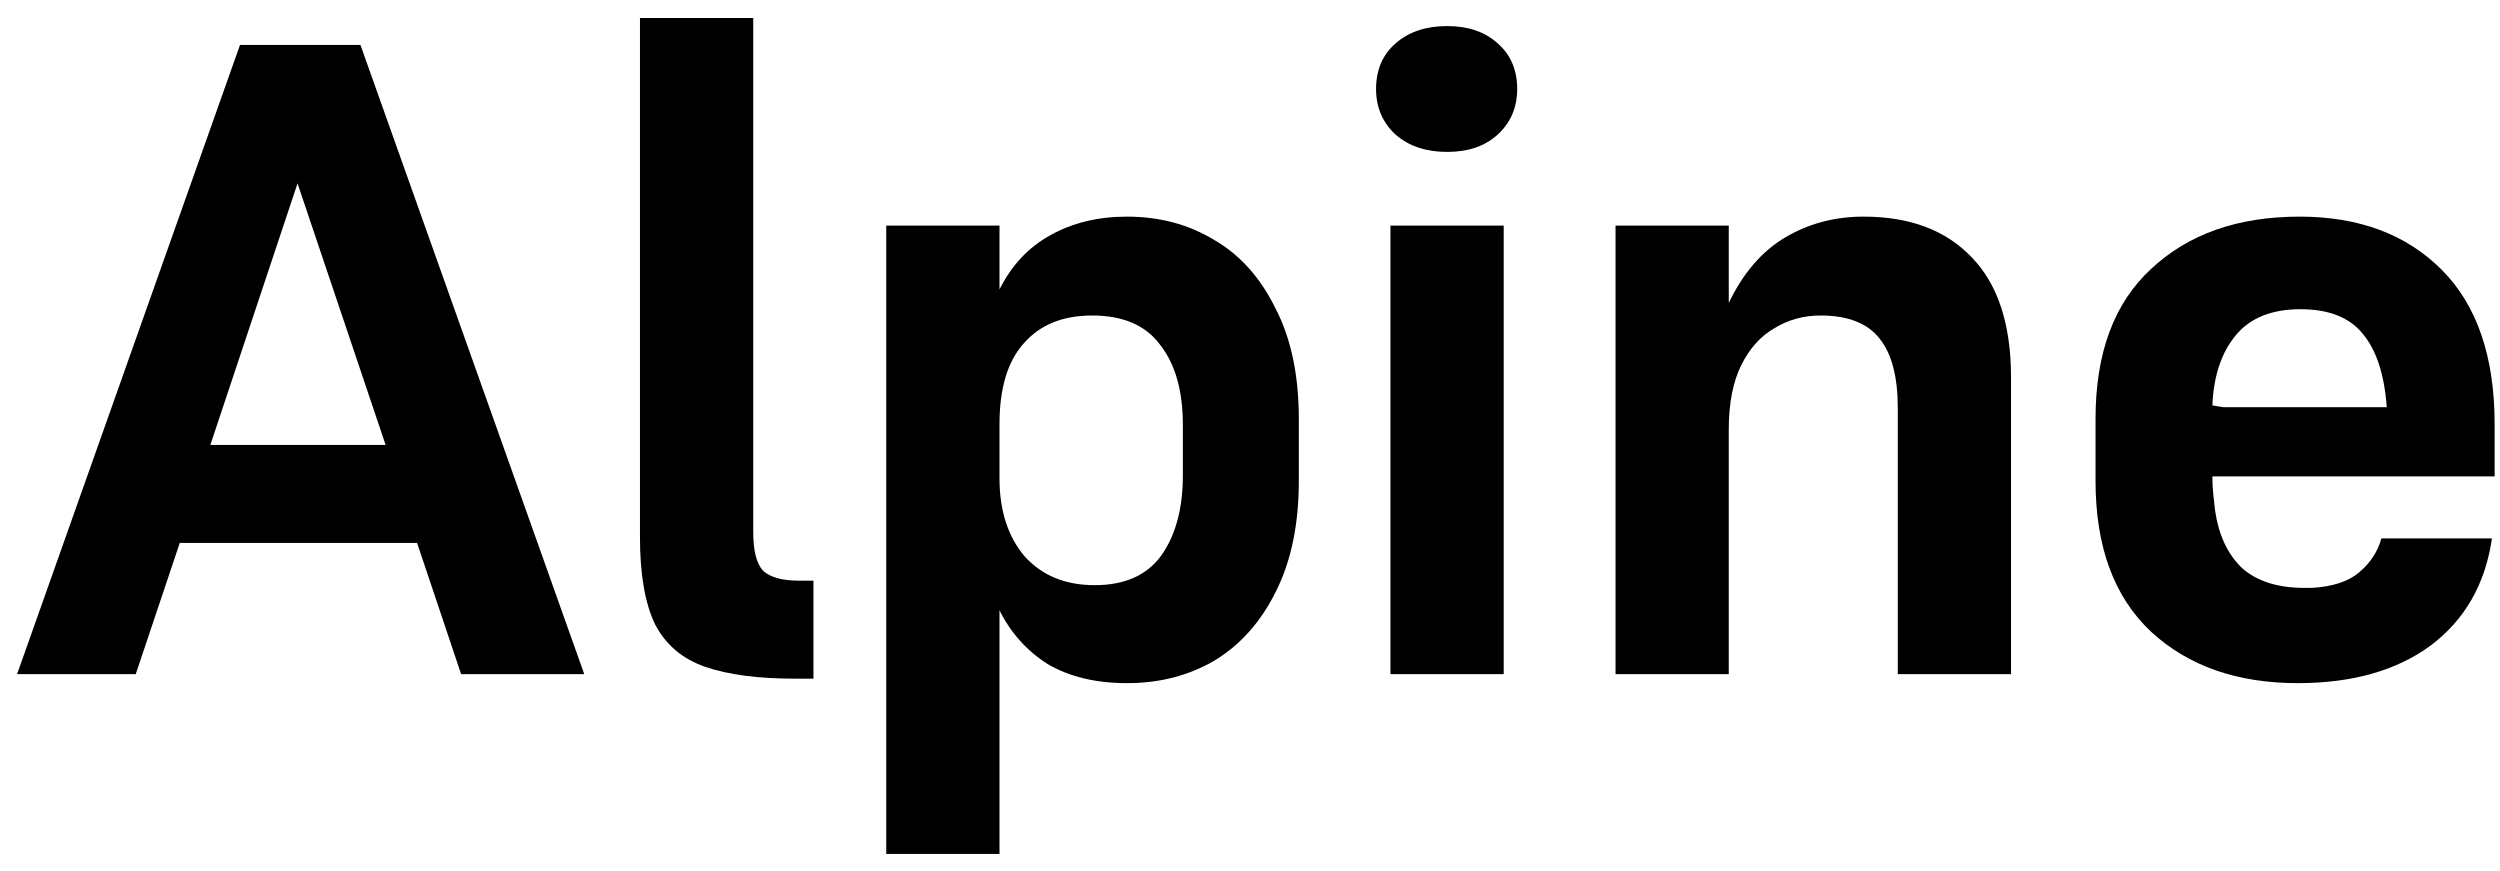
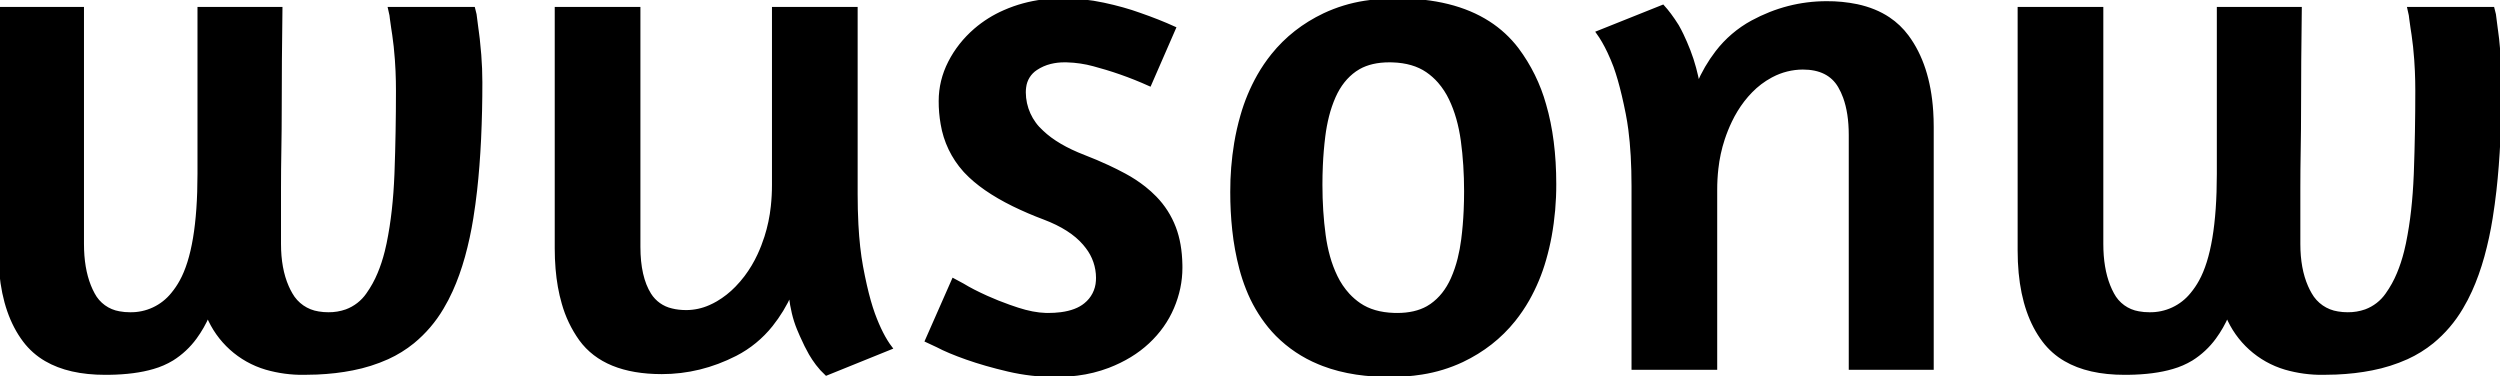
- <svg xmlns="http://www.w3.org/2000/svg" width="89" height="31" viewBox="0 0 89 31" fill="none">
-   <path d="M13.728 15.84L10.592 6.528L7.488 15.84H13.728ZM16.416 24L14.848 19.328H6.4L4.832 24H0.608L8.544 1.6H12.832L20.8 24H16.416Z" fill="black" />
-   <path d="M26.815 18.944C26.815 19.605 26.932 20.064 27.167 20.32C27.423 20.555 27.85 20.672 28.447 20.672H28.959V24.16H28.287C26.986 24.16 25.93 24.021 25.119 23.744C24.308 23.467 23.711 22.965 23.327 22.24C22.964 21.493 22.783 20.459 22.783 19.136V0.64H26.815V18.944Z" fill="black" />
-   <path d="M38.974 20.832C40.041 20.832 40.83 20.48 41.342 19.776C41.854 19.051 42.11 18.101 42.11 16.928V15.136C42.11 13.92 41.843 12.971 41.31 12.288C40.798 11.584 39.987 11.232 38.878 11.232C37.833 11.232 37.022 11.563 36.446 12.224C35.87 12.864 35.582 13.824 35.582 15.104V17.024C35.582 18.176 35.881 19.104 36.478 19.808C37.097 20.491 37.929 20.832 38.974 20.832ZM40.126 24.32C39.017 24.32 38.078 24.096 37.31 23.648C36.563 23.179 35.987 22.539 35.582 21.728V30.4H31.55V8.032H35.582V10.304C36.009 9.451 36.606 8.811 37.374 8.384C38.163 7.936 39.081 7.712 40.126 7.712C41.278 7.712 42.313 7.989 43.23 8.544C44.147 9.077 44.873 9.888 45.406 10.976C45.961 12.043 46.238 13.355 46.238 14.912V17.12C46.238 18.677 45.961 20 45.406 21.088C44.873 22.155 44.147 22.965 43.23 23.52C42.313 24.053 41.278 24.32 40.126 24.32Z" fill="black" />
-   <path d="M51.516 5.408C50.769 5.408 50.161 5.205 49.692 4.8C49.223 4.373 48.988 3.829 48.988 3.168C48.988 2.485 49.223 1.941 49.692 1.536C50.161 1.131 50.769 0.928 51.516 0.928C52.263 0.928 52.86 1.131 53.308 1.536C53.777 1.941 54.012 2.485 54.012 3.168C54.012 3.829 53.777 4.373 53.308 4.8C52.86 5.205 52.263 5.408 51.516 5.408ZM49.5 24V8.032H53.532V24H49.5Z" fill="black" />
-   <path d="M61.544 15.296V24H57.513V8.032H61.544V10.784C62.056 9.717 62.728 8.939 63.56 8.448C64.392 7.957 65.32 7.712 66.344 7.712C67.987 7.712 69.267 8.192 70.184 9.152C71.123 10.112 71.593 11.541 71.593 13.44V24H67.561V14.528C67.561 13.419 67.347 12.597 66.921 12.064C66.494 11.509 65.79 11.232 64.808 11.232C64.211 11.232 63.667 11.381 63.176 11.68C62.686 11.957 62.291 12.395 61.992 12.992C61.694 13.589 61.544 14.357 61.544 15.296Z" fill="black" />
-   <path d="M88.713 19.168C88.478 20.789 87.753 22.059 86.537 22.976C85.321 23.872 83.742 24.32 81.801 24.32C79.646 24.32 77.907 23.712 76.585 22.496C75.262 21.259 74.601 19.467 74.601 17.12V14.912C74.601 12.565 75.262 10.784 76.585 9.568C77.907 8.331 79.667 7.712 81.865 7.712C83.977 7.712 85.662 8.341 86.921 9.6C88.179 10.859 88.809 12.693 88.809 15.104V16.96H78.761C78.761 17.195 78.771 17.408 78.793 17.6C78.814 17.792 78.835 17.984 78.857 18.176C78.985 19.051 79.305 19.733 79.817 20.224C80.35 20.693 81.086 20.928 82.025 20.928C82.067 20.928 82.11 20.928 82.153 20.928C82.217 20.928 82.27 20.928 82.313 20.928C83.038 20.885 83.593 20.704 83.977 20.384C84.382 20.043 84.649 19.637 84.777 19.168H88.713ZM78.761 14.432L79.145 14.496H84.969C84.883 13.323 84.595 12.448 84.105 11.872C83.635 11.296 82.899 11.008 81.897 11.008C80.873 11.008 80.105 11.317 79.593 11.936C79.081 12.555 78.803 13.387 78.761 14.432Z" fill="black" />
+ <svg xmlns="http://www.w3.org/2000/svg" width="692.8" height="104.002" viewBox="0 0 692.8 104.002">
+   <g id="svgGroup" stroke-linecap="round" fill-rule="evenodd" font-size="9pt" stroke="#000" stroke-width="0.25mm" fill="#000000" style="stroke:#000;stroke-width:0.25mm;fill:#000000">
+     <path d="M 108 2.402 L 131.2 2.402 L 131.6 4.002 Q 131.779 5.612 132.118 8.022 A 266.983 266.983 0 0 0 132.2 8.602 A 80.276 80.276 0 0 1 132.486 10.843 Q 132.713 12.827 132.9 15.202 Q 133.2 19.002 133.2 22.802 A 330.161 330.161 0 0 1 132.849 38.496 Q 132.482 46.171 131.735 52.81 A 157.344 157.344 0 0 1 130.7 60.402 A 97.903 97.903 0 0 1 128.404 71.019 Q 126.955 76.212 125.011 80.493 A 47.544 47.544 0 0 1 122.5 85.302 A 35.637 35.637 0 0 1 114.427 94.75 A 32.627 32.627 0 0 1 107.4 99.102 A 44.183 44.183 0 0 1 97.666 102.179 Q 93.085 103.096 87.801 103.325 A 83.105 83.105 0 0 1 84.2 103.402 A 36.156 36.156 0 0 1 73.757 101.992 A 25.134 25.134 0 0 1 57.6 87.402 A 31.615 31.615 0 0 1 54.101 93.53 A 23.038 23.038 0 0 1 47.7 99.502 A 21.783 21.783 0 0 1 42.41 101.801 Q 37.356 103.301 30.175 103.396 A 74.122 74.122 0 0 1 29.2 103.402 Q 19.145 103.402 12.746 99.663 A 20.04 20.04 0 0 1 6.8 94.402 Q 1.375 87.221 0.278 75.585 A 65.944 65.944 0 0 1 0 69.402 L 0 2.402 L 22.8 2.402 L 22.8 67.602 Q 22.8 74.361 24.743 79.243 A 20.68 20.68 0 0 0 25.8 81.502 A 9.998 9.998 0 0 0 33.027 86.734 A 15.65 15.65 0 0 0 36 87.002 A 14.762 14.762 0 0 0 47.858 81.454 A 22.132 22.132 0 0 0 50.2 78.002 Q 55.2 69.002 55.2 48.202 L 55.2 2.402 L 77.8 2.402 Q 77.6 17.402 77.6 30.202 Q 77.6 35.802 77.5 41.402 Q 77.4 47.002 77.4 52.002 L 77.4 61.102 L 77.4 67.602 Q 77.4 74.525 79.574 79.479 A 20.006 20.006 0 0 0 80.6 81.502 A 10.518 10.518 0 0 0 88.228 86.773 A 16.004 16.004 0 0 0 91 87.002 A 14.499 14.499 0 0 0 95.996 86.178 A 12.464 12.464 0 0 0 101.9 81.602 A 29.01 29.01 0 0 0 105.084 75.841 Q 106.251 73.066 107.083 69.763 A 54.383 54.383 0 0 0 107.6 67.502 A 100.911 100.911 0 0 0 109.042 58.279 Q 109.564 53.607 109.774 48.399 A 164.426 164.426 0 0 0 109.8 47.702 Q 110.2 36.602 110.2 25.202 A 127.236 127.236 0 0 0 110.083 19.647 A 107.431 107.431 0 0 0 109.9 16.502 A 109.151 109.151 0 0 0 109.575 12.856 Q 109.392 11.146 109.166 9.631 A 63.999 63.999 0 0 0 109.1 9.202 A 220.259 220.259 0 0 1 108.869 7.689 Q 108.65 6.22 108.51 5.123 A 59.432 59.432 0 0 1 108.4 4.202 L 108 2.402 Z M 667.6 2.402 L 690.8 2.402 L 691.2 4.002 Q 691.379 5.612 691.718 8.022 A 266.983 266.983 0 0 0 691.8 8.602 A 80.276 80.276 0 0 1 692.086 10.843 Q 692.313 12.827 692.5 15.202 Q 692.8 19.002 692.8 22.802 A 330.161 330.161 0 0 1 692.449 38.496 Q 692.082 46.171 691.335 52.81 A 157.344 157.344 0 0 1 690.3 60.402 A 97.903 97.903 0 0 1 688.004 71.019 Q 686.555 76.212 684.611 80.493 A 47.544 47.544 0 0 1 682.1 85.302 A 35.637 35.637 0 0 1 674.027 94.75 A 32.627 32.627 0 0 1 667 99.102 A 44.183 44.183 0 0 1 657.266 102.179 Q 652.685 103.096 647.401 103.325 A 83.105 83.105 0 0 1 643.8 103.402 A 36.156 36.156 0 0 1 633.357 101.992 A 25.134 25.134 0 0 1 617.2 87.402 A 31.615 31.615 0 0 1 613.701 93.53 A 23.038 23.038 0 0 1 607.3 99.502 A 21.783 21.783 0 0 1 602.01 101.801 Q 596.956 103.301 589.775 103.396 A 74.122 74.122 0 0 1 588.8 103.402 Q 578.745 103.402 572.346 99.663 A 20.04 20.04 0 0 1 566.4 94.402 Q 560.975 87.221 559.878 75.585 A 65.944 65.944 0 0 1 559.6 69.402 L 559.6 2.402 L 582.4 2.402 L 582.4 67.602 Q 582.4 74.361 584.343 79.243 A 20.68 20.68 0 0 0 585.4 81.502 A 9.998 9.998 0 0 0 592.627 86.734 A 15.65 15.65 0 0 0 595.6 87.002 A 14.762 14.762 0 0 0 607.458 81.454 A 22.132 22.132 0 0 0 609.8 78.002 Q 614.8 69.002 614.8 48.202 L 614.8 2.402 L 637.4 2.402 Q 637.2 17.402 637.2 30.202 Q 637.2 35.802 637.1 41.402 Q 637 47.002 637 52.002 L 637 61.102 L 637 67.602 Q 637 74.525 639.174 79.479 A 20.006 20.006 0 0 0 640.2 81.502 A 10.518 10.518 0 0 0 647.828 86.773 A 16.004 16.004 0 0 0 650.6 87.002 A 14.499 14.499 0 0 0 655.596 86.178 A 12.464 12.464 0 0 0 661.5 81.602 A 29.01 29.01 0 0 0 664.684 75.841 Q 665.851 73.066 666.683 69.763 A 54.383 54.383 0 0 0 667.2 67.502 A 100.911 100.911 0 0 0 668.642 58.279 Q 669.164 53.607 669.374 48.399 A 164.426 164.426 0 0 0 669.4 47.702 Q 669.8 36.602 669.8 25.202 A 127.236 127.236 0 0 0 669.683 19.647 A 107.431 107.431 0 0 0 669.5 16.502 A 109.151 109.151 0 0 0 669.175 12.856 Q 668.992 11.146 668.766 9.631 A 63.999 63.999 0 0 0 668.7 9.202 A 220.259 220.259 0 0 1 668.469 7.689 Q 668.25 6.22 668.11 5.123 A 59.432 59.432 0 0 1 668 4.202 L 667.6 2.402 Z M 214.4 51.202 L 214.4 2.402 L 237.2 2.402 L 237.2 53.802 A 159.169 159.169 0 0 0 237.409 62.212 Q 237.76 68.824 238.7 73.902 A 130.076 130.076 0 0 0 239.767 79.104 Q 240.819 83.721 242 87.002 Q 244.2 93.002 246.8 96.402 L 229 103.602 A 21.148 21.148 0 0 1 226.495 100.837 A 28.34 28.34 0 0 1 224.6 98.002 A 45.485 45.485 0 0 1 223.386 95.719 Q 222.746 94.435 222.092 92.952 A 87.92 87.92 0 0 1 221.3 91.102 A 29.286 29.286 0 0 1 219.893 86.703 Q 219.378 84.553 219.081 82.107 A 49.447 49.447 0 0 1 219 81.402 A 40.607 40.607 0 0 1 213.717 90.078 A 30.475 30.475 0 0 1 203.8 98.202 Q 194 103.202 183.4 103.202 Q 167.6 103.202 160.9 94.002 A 32.003 32.003 0 0 1 156.119 83.979 Q 154.86 79.638 154.427 74.458 A 67.969 67.969 0 0 1 154.2 68.802 L 154.2 2.402 L 177 2.402 L 177 68.402 Q 177 76.802 180 81.602 A 9.724 9.724 0 0 0 186.11 85.933 Q 187.95 86.402 190.2 86.402 A 16.321 16.321 0 0 0 196.744 84.996 A 20.572 20.572 0 0 0 198.9 83.902 A 24.76 24.76 0 0 0 204.14 79.777 A 31.552 31.552 0 0 0 206.7 76.802 A 33.33 33.33 0 0 0 210.363 70.67 A 43.207 43.207 0 0 0 212.3 65.702 A 42.852 42.852 0 0 0 214.08 57.223 A 54.755 54.755 0 0 0 214.4 51.202 Z M 535.4 102.002 L 512.8 102.002 L 512.8 37.402 Q 512.8 31.284 511.209 26.917 A 18.26 18.26 0 0 0 509.8 23.902 Q 506.8 18.802 499.6 18.802 A 18.561 18.561 0 0 0 491.003 20.943 A 21.732 21.732 0 0 0 490.7 21.102 A 22.722 22.722 0 0 0 485.213 25.257 A 28.327 28.327 0 0 0 483 27.802 A 32.109 32.109 0 0 0 479.503 33.524 A 42.248 42.248 0 0 0 477.5 38.502 A 40.428 40.428 0 0 0 475.721 46.737 A 51.912 51.912 0 0 0 475.4 52.602 L 475.4 102.002 L 452.6 102.002 L 452.6 51.602 Q 452.6 42.658 451.711 35.881 A 68.785 68.785 0 0 0 451 31.502 Q 449.925 26.06 448.76 22.017 A 58.766 58.766 0 0 0 447.6 18.402 A 55.84 55.84 0 0 0 445.894 14.361 Q 444.425 11.252 442.8 9.002 L 460.8 1.802 A 31.265 31.265 0 0 1 462.675 4.084 Q 463.738 5.502 464.8 7.202 A 39.68 39.68 0 0 1 466.1 9.691 Q 467.05 11.668 468 14.102 A 47.016 47.016 0 0 1 469.571 18.915 A 62.104 62.104 0 0 1 470.6 23.402 A 40.996 40.996 0 0 1 475.806 14.469 A 31.048 31.048 0 0 1 485.6 6.102 Q 495.4 0.802 506.2 0.802 A 40.08 40.08 0 0 1 514.595 1.622 Q 519.617 2.698 523.346 5.19 A 20.68 20.68 0 0 1 528.5 10.102 Q 534.415 18.074 535.259 30.821 A 66.274 66.274 0 0 1 535.4 35.202 L 535.4 102.002 Z M 325.4 7.802 L 318.6 23.402 Q 314.6 21.602 310.6 20.202 A 91.719 91.719 0 0 0 306.554 18.884 A 117.063 117.063 0 0 0 303.1 17.902 A 31.41 31.41 0 0 0 295.751 16.812 A 29.202 29.202 0 0 0 295 16.802 A 16.096 16.096 0 0 0 291.036 17.269 A 12.63 12.63 0 0 0 287.1 19.002 A 7.109 7.109 0 0 0 283.898 24.154 A 10.363 10.363 0 0 0 283.8 25.602 A 14.744 14.744 0 0 0 288.765 36.575 Q 292.878 40.502 300.4 43.402 A 108.894 108.894 0 0 1 306.995 46.197 A 85.994 85.994 0 0 1 311.6 48.502 A 37.506 37.506 0 0 1 317.137 52.127 A 31.241 31.241 0 0 1 320.1 54.802 Q 323.6 58.402 325.4 63.102 Q 327.088 67.508 327.193 73.409 A 44.393 44.393 0 0 1 327.2 74.202 Q 327.2 79.802 324.9 85.202 Q 322.6 90.602 318.1 94.802 Q 313.6 99.002 307.1 101.502 A 36.986 36.986 0 0 1 298.547 103.62 A 47.826 47.826 0 0 1 292.4 104.002 Q 285.8 104.002 279.4 102.502 Q 273 101.002 267.9 99.202 Q 262.8 97.402 259.8 95.802 L 256.8 94.402 L 264.2 77.602 L 266.8 79.002 Q 269.4 80.602 273.4 82.402 A 82.516 82.516 0 0 0 279.668 84.909 A 95.637 95.637 0 0 0 282 85.702 Q 286.236 87.083 289.794 87.193 A 19.746 19.746 0 0 0 290.4 87.202 A 28.088 28.088 0 0 0 294.053 86.98 Q 298.356 86.414 300.8 84.402 A 8.989 8.989 0 0 0 304.17 77.849 A 11.8 11.8 0 0 0 304.2 77.002 A 13.954 13.954 0 0 0 301.265 68.453 A 18.076 18.076 0 0 0 300.5 67.502 Q 296.8 63.202 289.4 60.402 A 95.635 95.635 0 0 1 280.823 56.719 Q 272.276 52.504 267.639 47.569 A 26.958 26.958 0 0 1 267.3 47.202 A 25.444 25.444 0 0 1 261.138 34.333 A 35.754 35.754 0 0 1 260.6 28.002 Q 260.6 22.402 263.2 17.302 Q 265.8 12.202 270.3 8.302 A 31.868 31.868 0 0 1 278.369 3.246 A 37.945 37.945 0 0 1 281 2.202 A 38.732 38.732 0 0 1 291.708 0.081 A 45.358 45.358 0 0 1 294.4 0.002 Q 300.2 0.002 305.8 1.202 Q 311.4 2.402 315.8 4.002 Q 321 5.802 325.4 7.802 Z M 420.4 13.602 A 30.944 30.944 0 0 0 412.494 6.316 Q 402.672 0.002 387 0.002 A 54.915 54.915 0 0 0 378.2 0.679 A 41.231 41.231 0 0 0 367 4.102 Q 358.4 8.202 352.7 15.302 A 43.672 43.672 0 0 0 348.833 20.993 A 50.588 50.588 0 0 0 344.2 32.102 A 68.035 68.035 0 0 0 342.48 39.697 A 81.399 81.399 0 0 0 341.4 53.202 A 96.62 96.62 0 0 0 341.949 63.737 A 72.089 72.089 0 0 0 343.9 74.402 A 49.088 49.088 0 0 0 345.746 80.003 A 39.338 39.338 0 0 0 351.8 90.402 A 34.058 34.058 0 0 0 353.927 92.768 A 35.37 35.37 0 0 0 365.5 100.502 A 37.305 37.305 0 0 0 366.691 100.98 Q 370.913 102.592 375.897 103.344 A 62.389 62.389 0 0 0 385.2 104.002 A 54.915 54.915 0 0 0 394.001 103.325 A 41.231 41.231 0 0 0 405.2 99.902 Q 413.8 95.802 419.5 88.702 A 43.672 43.672 0 0 0 423.367 83.011 A 50.588 50.588 0 0 0 428 71.902 A 68.072 68.072 0 0 0 429.536 65.375 A 79.084 79.084 0 0 0 430.8 51.002 Q 430.8 38.637 427.993 29.025 A 46.621 46.621 0 0 0 420.4 13.602 Z M 376.551 18.74 A 12.444 12.444 0 0 0 375.5 19.402 Q 371.8 22.002 369.7 26.702 A 33.569 33.569 0 0 0 367.847 32.104 A 46.191 46.191 0 0 0 366.8 37.702 A 100.019 100.019 0 0 0 366.113 45.928 A 120.779 120.779 0 0 0 366 51.202 Q 366 58.602 366.9 65.202 A 44.108 44.108 0 0 0 368.124 71.197 A 32.543 32.543 0 0 0 370.2 76.702 A 20.806 20.806 0 0 0 373.596 81.723 A 18.211 18.211 0 0 0 376.7 84.402 Q 380.505 87 386.29 87.187 A 28.148 28.148 0 0 0 387.2 87.202 Q 392.207 87.202 395.649 85.264 A 12.444 12.444 0 0 0 396.7 84.602 Q 400.4 82.002 402.5 77.302 A 34.047 34.047 0 0 0 404.408 71.713 A 45.775 45.775 0 0 0 405.4 66.402 A 96.769 96.769 0 0 0 406.083 58.368 A 119.615 119.615 0 0 0 406.2 53.002 Q 406.2 45.602 405.3 39.002 Q 404.4 32.402 402 27.402 A 21.078 21.078 0 0 0 398.867 22.591 A 17.866 17.866 0 0 0 395.5 19.602 Q 391.695 17.004 385.91 16.816 A 28.148 28.148 0 0 0 385 16.802 Q 379.993 16.802 376.551 18.74 Z" vector-effect="non-scaling-stroke" />
+   </g>
</svg>
